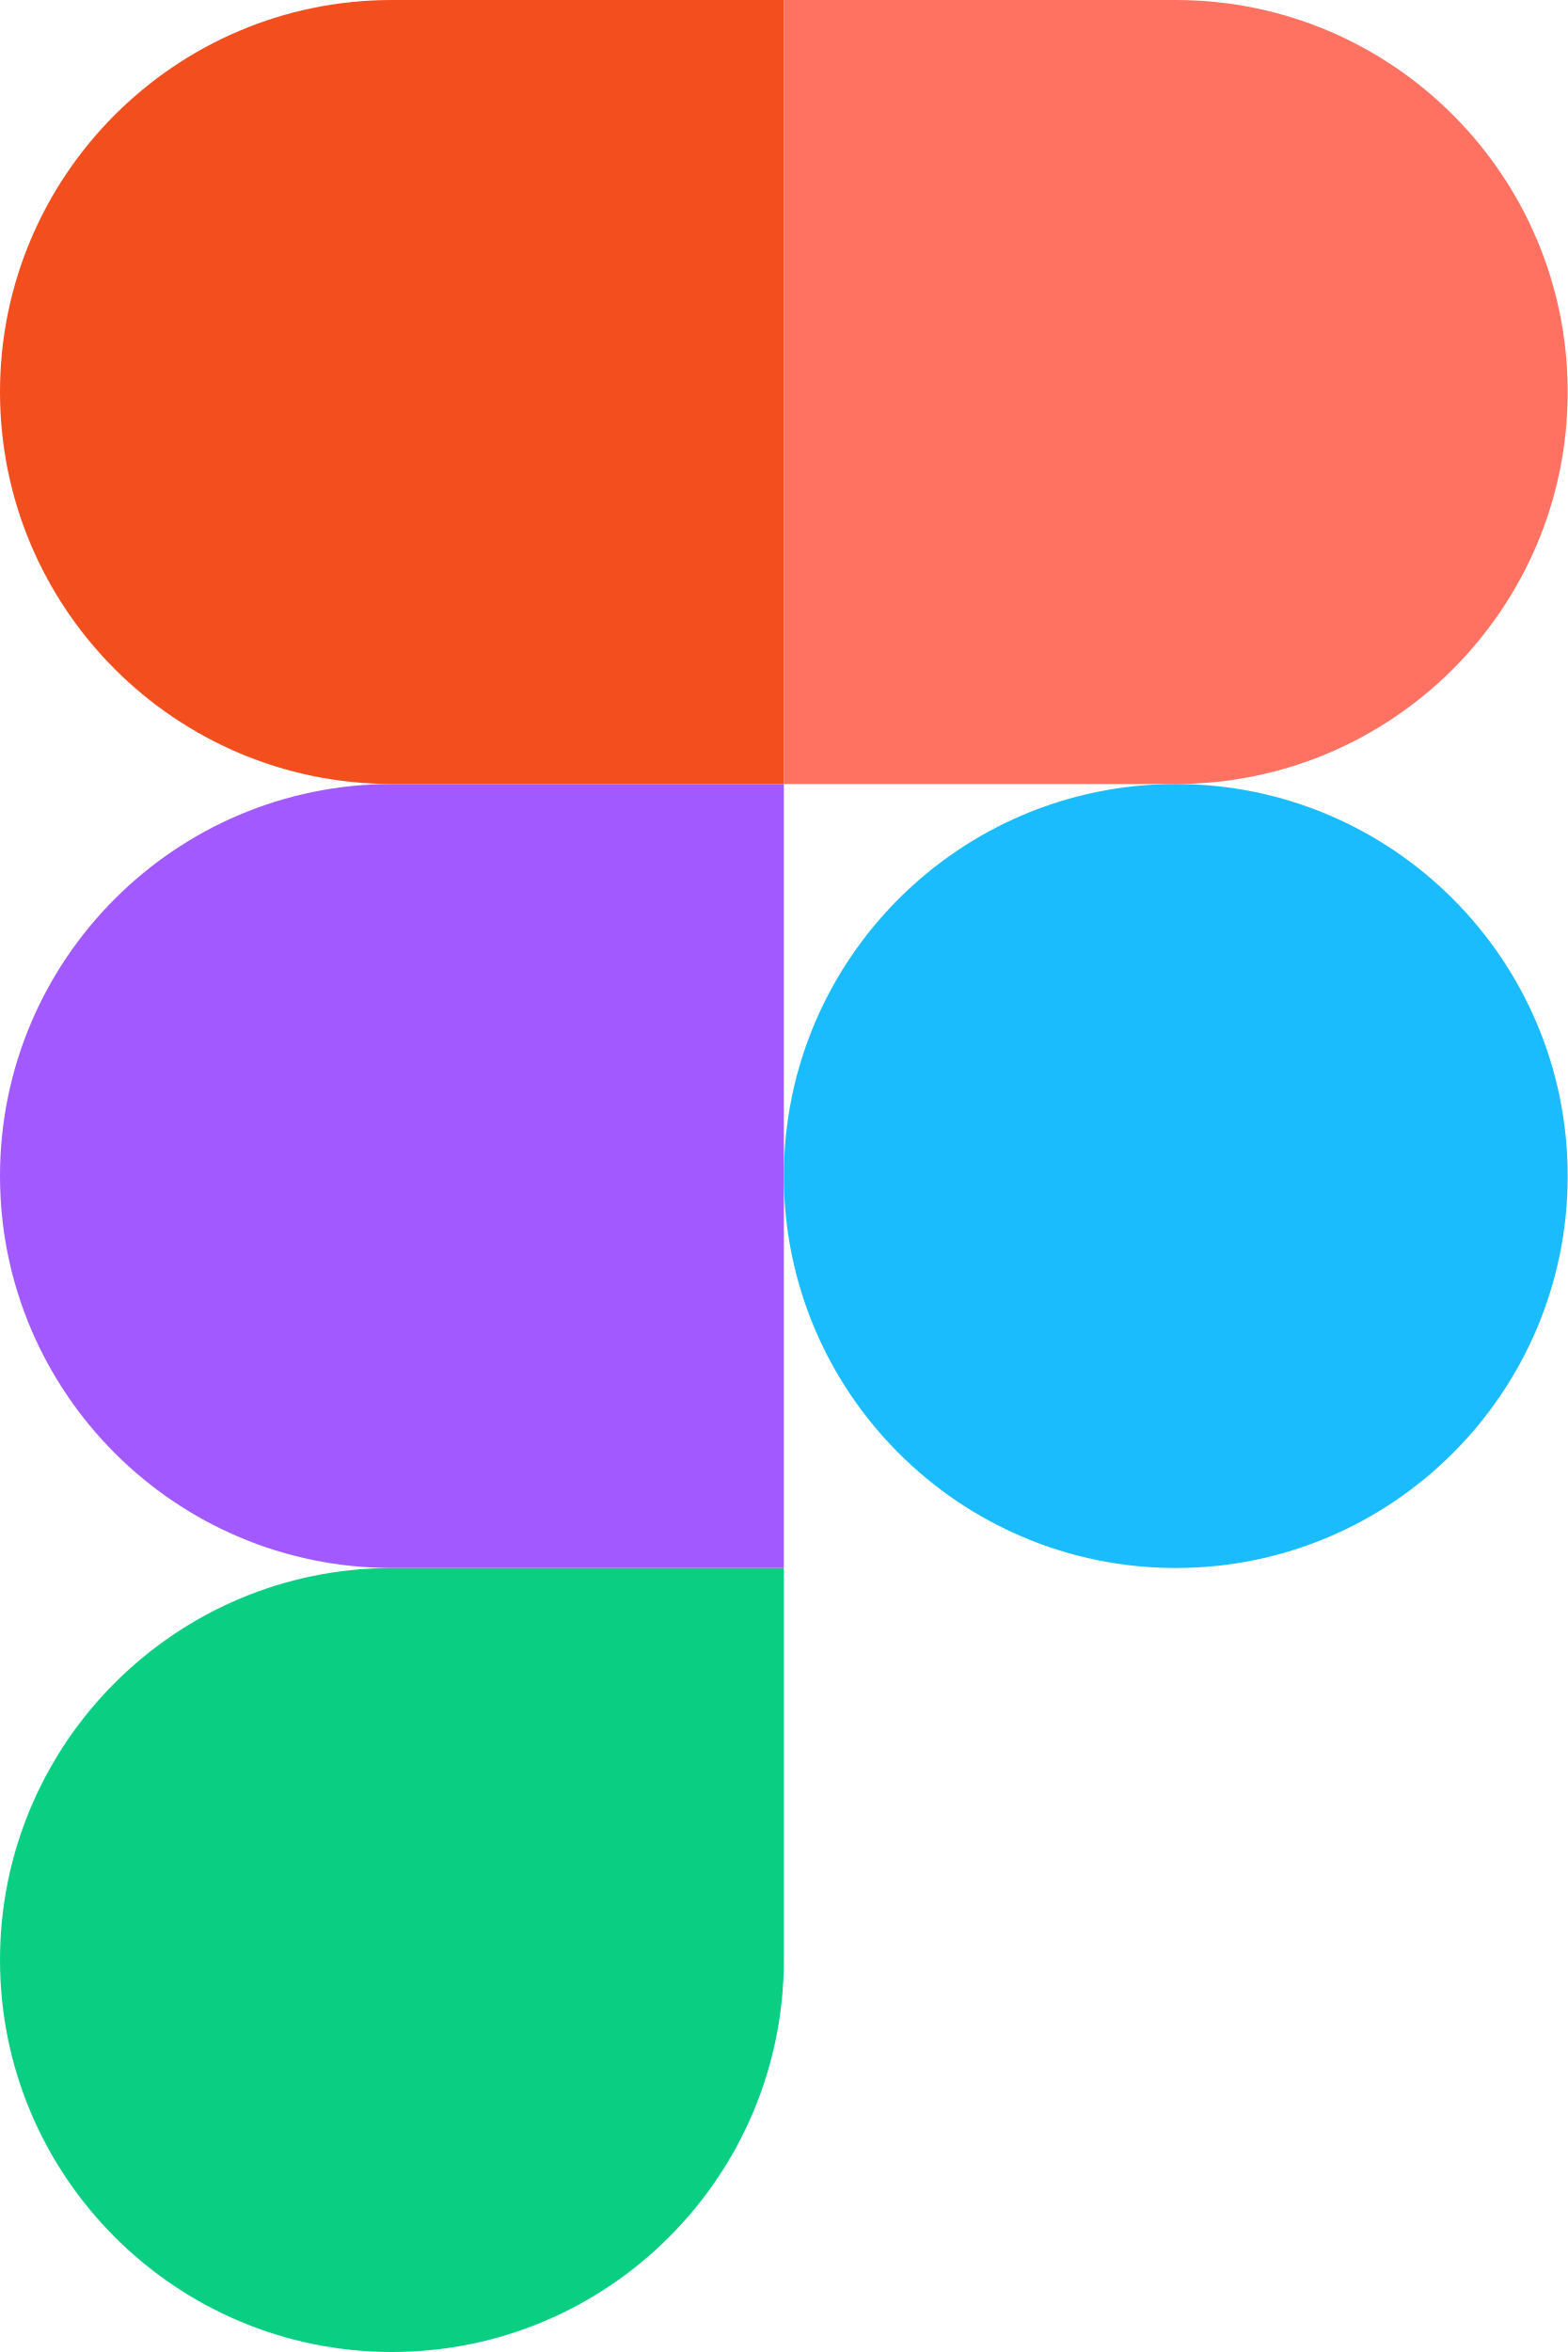
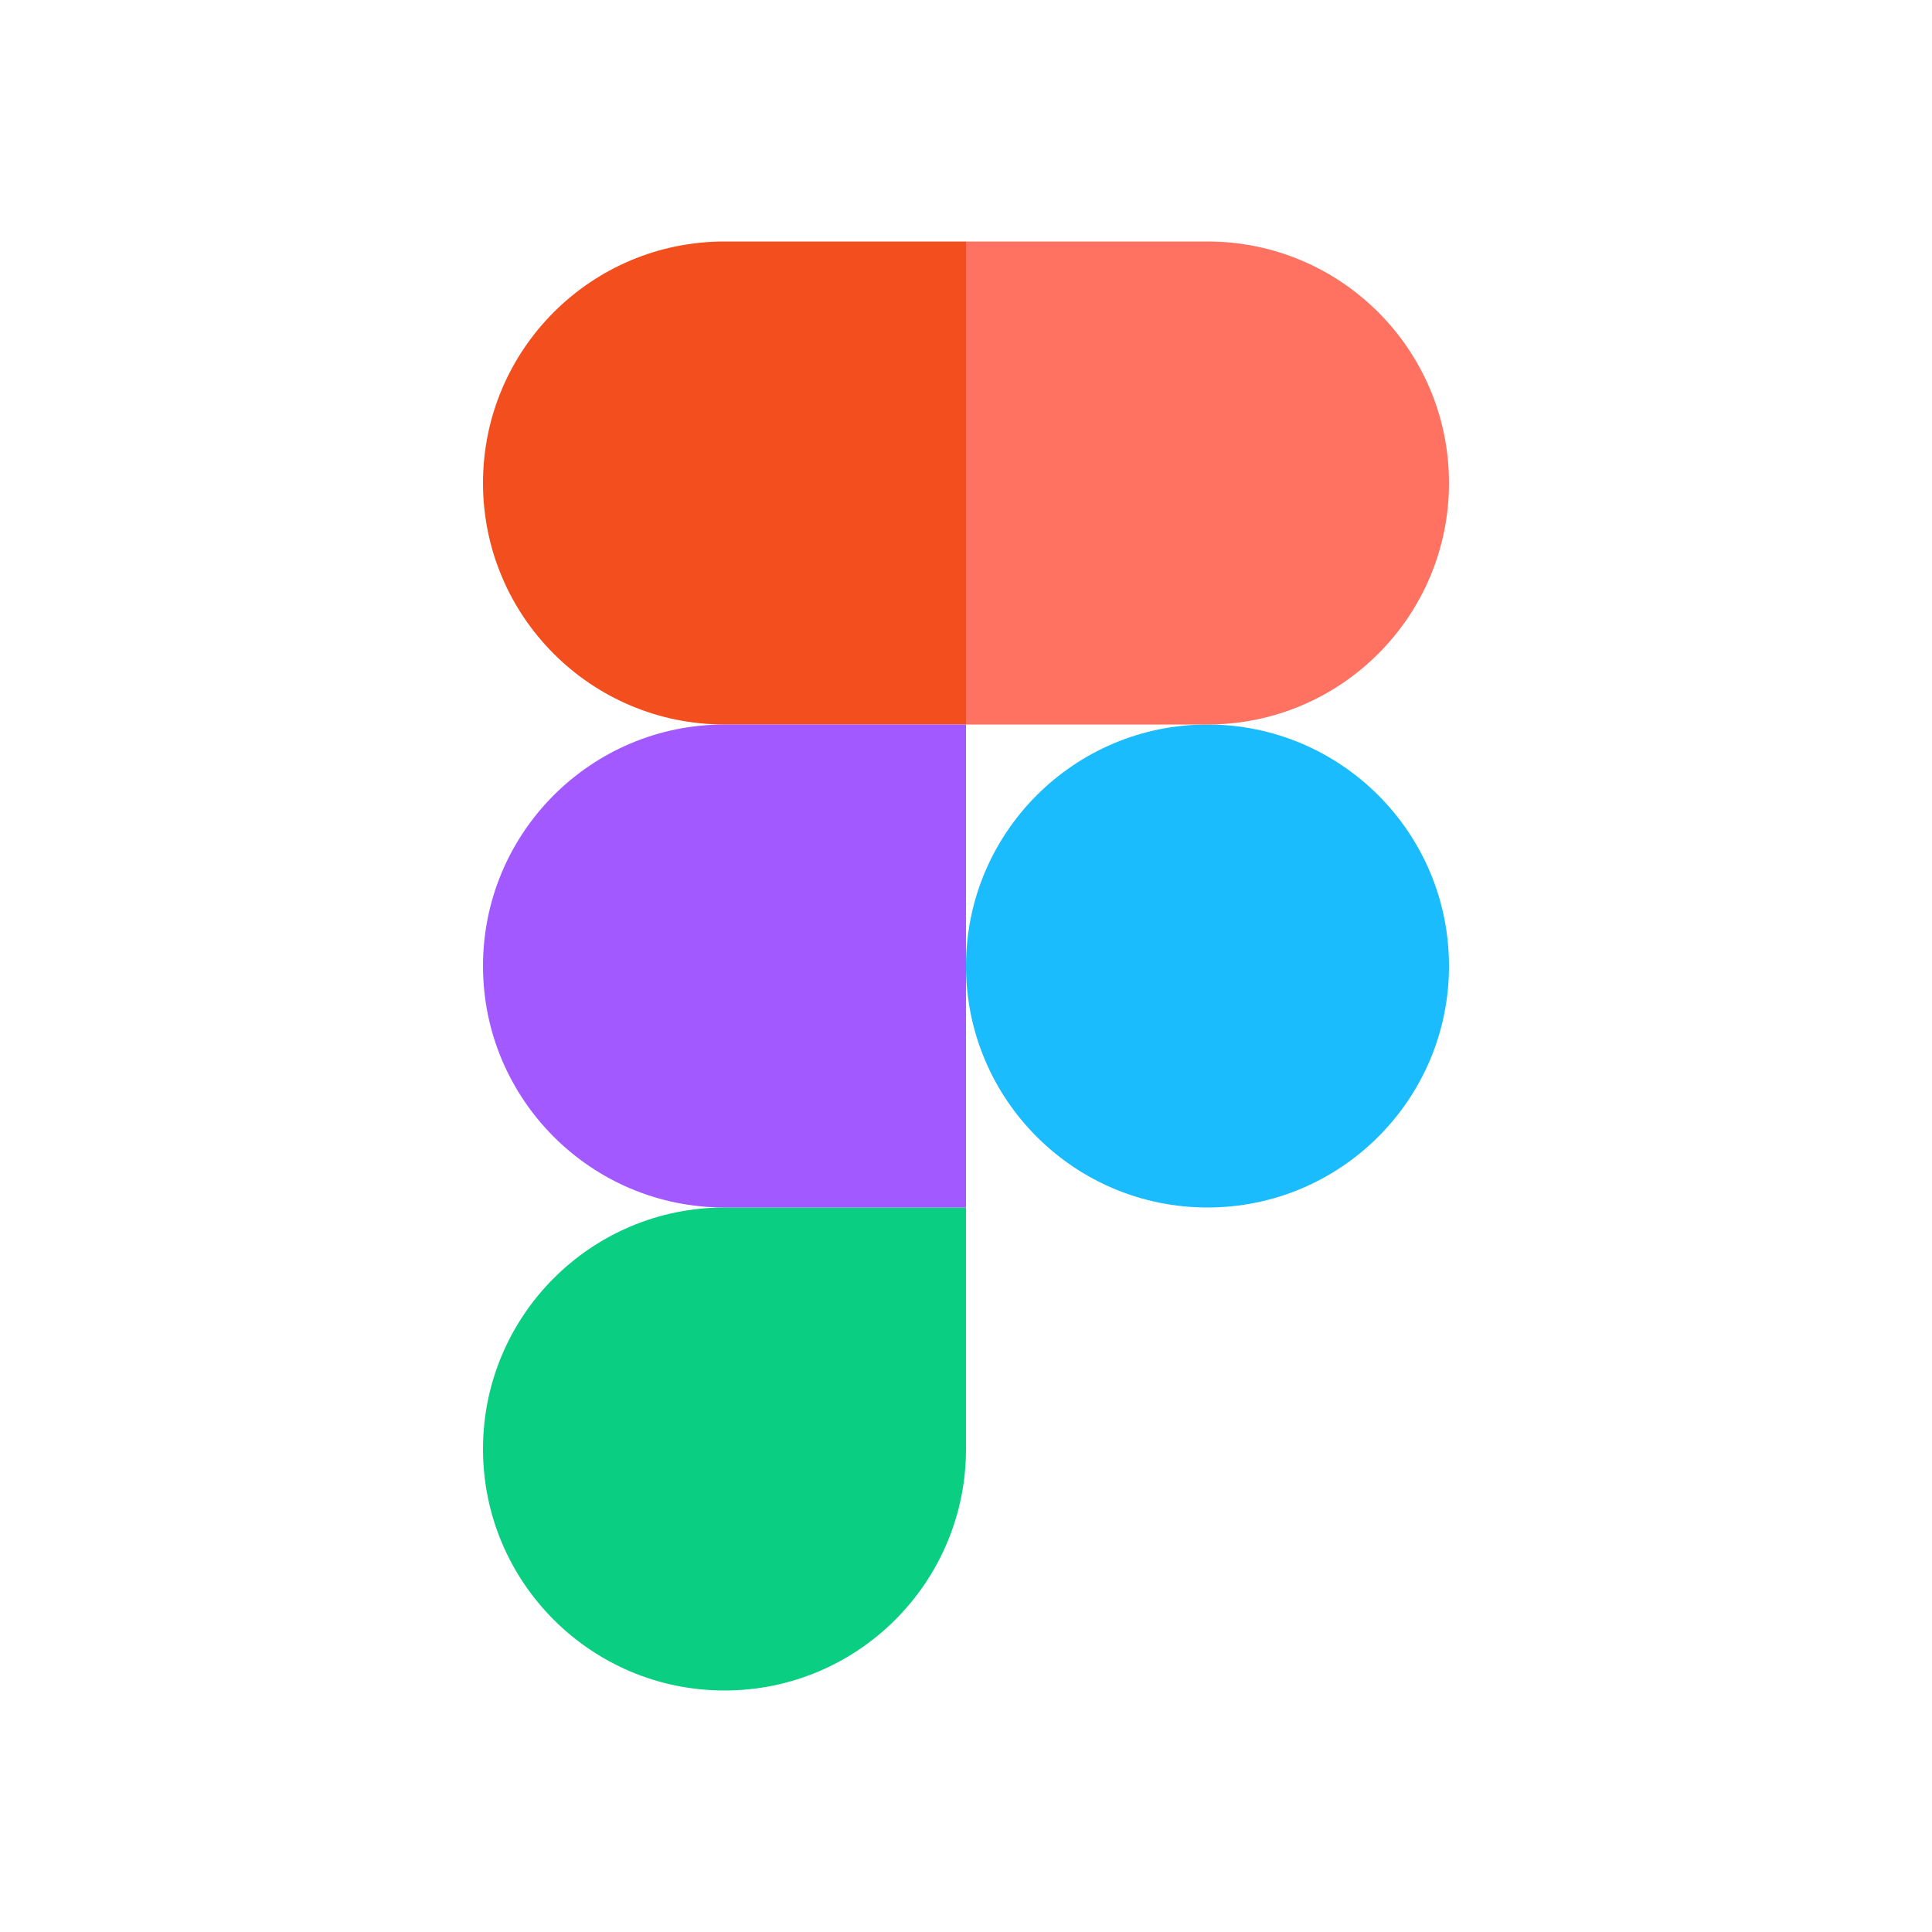
- <svg xmlns="http://www.w3.org/2000/svg" width="256" height="384" viewBox="0 0 256 384" fill="none">
-   <path d="M64 384C99.328 384 128 355.328 128 320V256H64C28.672 256 0 284.672 0 320C0 355.328 28.672 384 64 384Z" fill="#0ACF83" />
-   <path d="M0 192C0 156.672 28.672 128 64 128H128V256H64C28.672 256 0 227.328 0 192Z" fill="#A259FF" />
-   <path d="M0 64C0 28.672 28.672 0 64 0H128V128H64C28.672 128 0 99.328 0 64Z" fill="#F24E1E" />
-   <path d="M128 0H192C227.328 0 256 28.672 256 64C256 99.328 227.328 128 192 128H128V0Z" fill="#FF7262" />
-   <path d="M256 192C256 227.328 227.328 256 192 256C156.672 256 128 227.328 128 192C128 156.672 156.672 128 192 128C227.328 128 256 156.672 256 192Z" fill="#1ABCFE" />
+ <svg xmlns="http://www.w3.org/2000/svg" width="800px" height="800px" viewBox="0 0 32 32" fill="none">
+   <path fill-rule="evenodd" clip-rule="evenodd" d="M16 16C16 13.791 17.791 12 20 12C22.209 12 24 13.791 24 16C24 18.209 22.209 20 20 20C17.791 20 16 18.209 16 16Z" fill="#1ABCFE" />
+   <path fill-rule="evenodd" clip-rule="evenodd" d="M8 24C8 21.791 9.791 20 12 20H16V24C16 26.209 14.209 28 12 28C9.791 28 8 26.209 8 24Z" fill="#0ACF83" />
+   <path fill-rule="evenodd" clip-rule="evenodd" d="M16 4V12H20C22.209 12 24 10.209 24 8C24 5.791 22.209 4 20 4H16Z" fill="#FF7262" />
+   <path fill-rule="evenodd" clip-rule="evenodd" d="M8 8C8 10.209 9.791 12 12 12H16V4H12C9.791 4 8 5.791 8 8Z" fill="#F24E1E" />
+   <path fill-rule="evenodd" clip-rule="evenodd" d="M8 16C8 18.209 9.791 20 12 20H16V12H12C9.791 12 8 13.791 8 16Z" fill="#A259FF" />
</svg>
